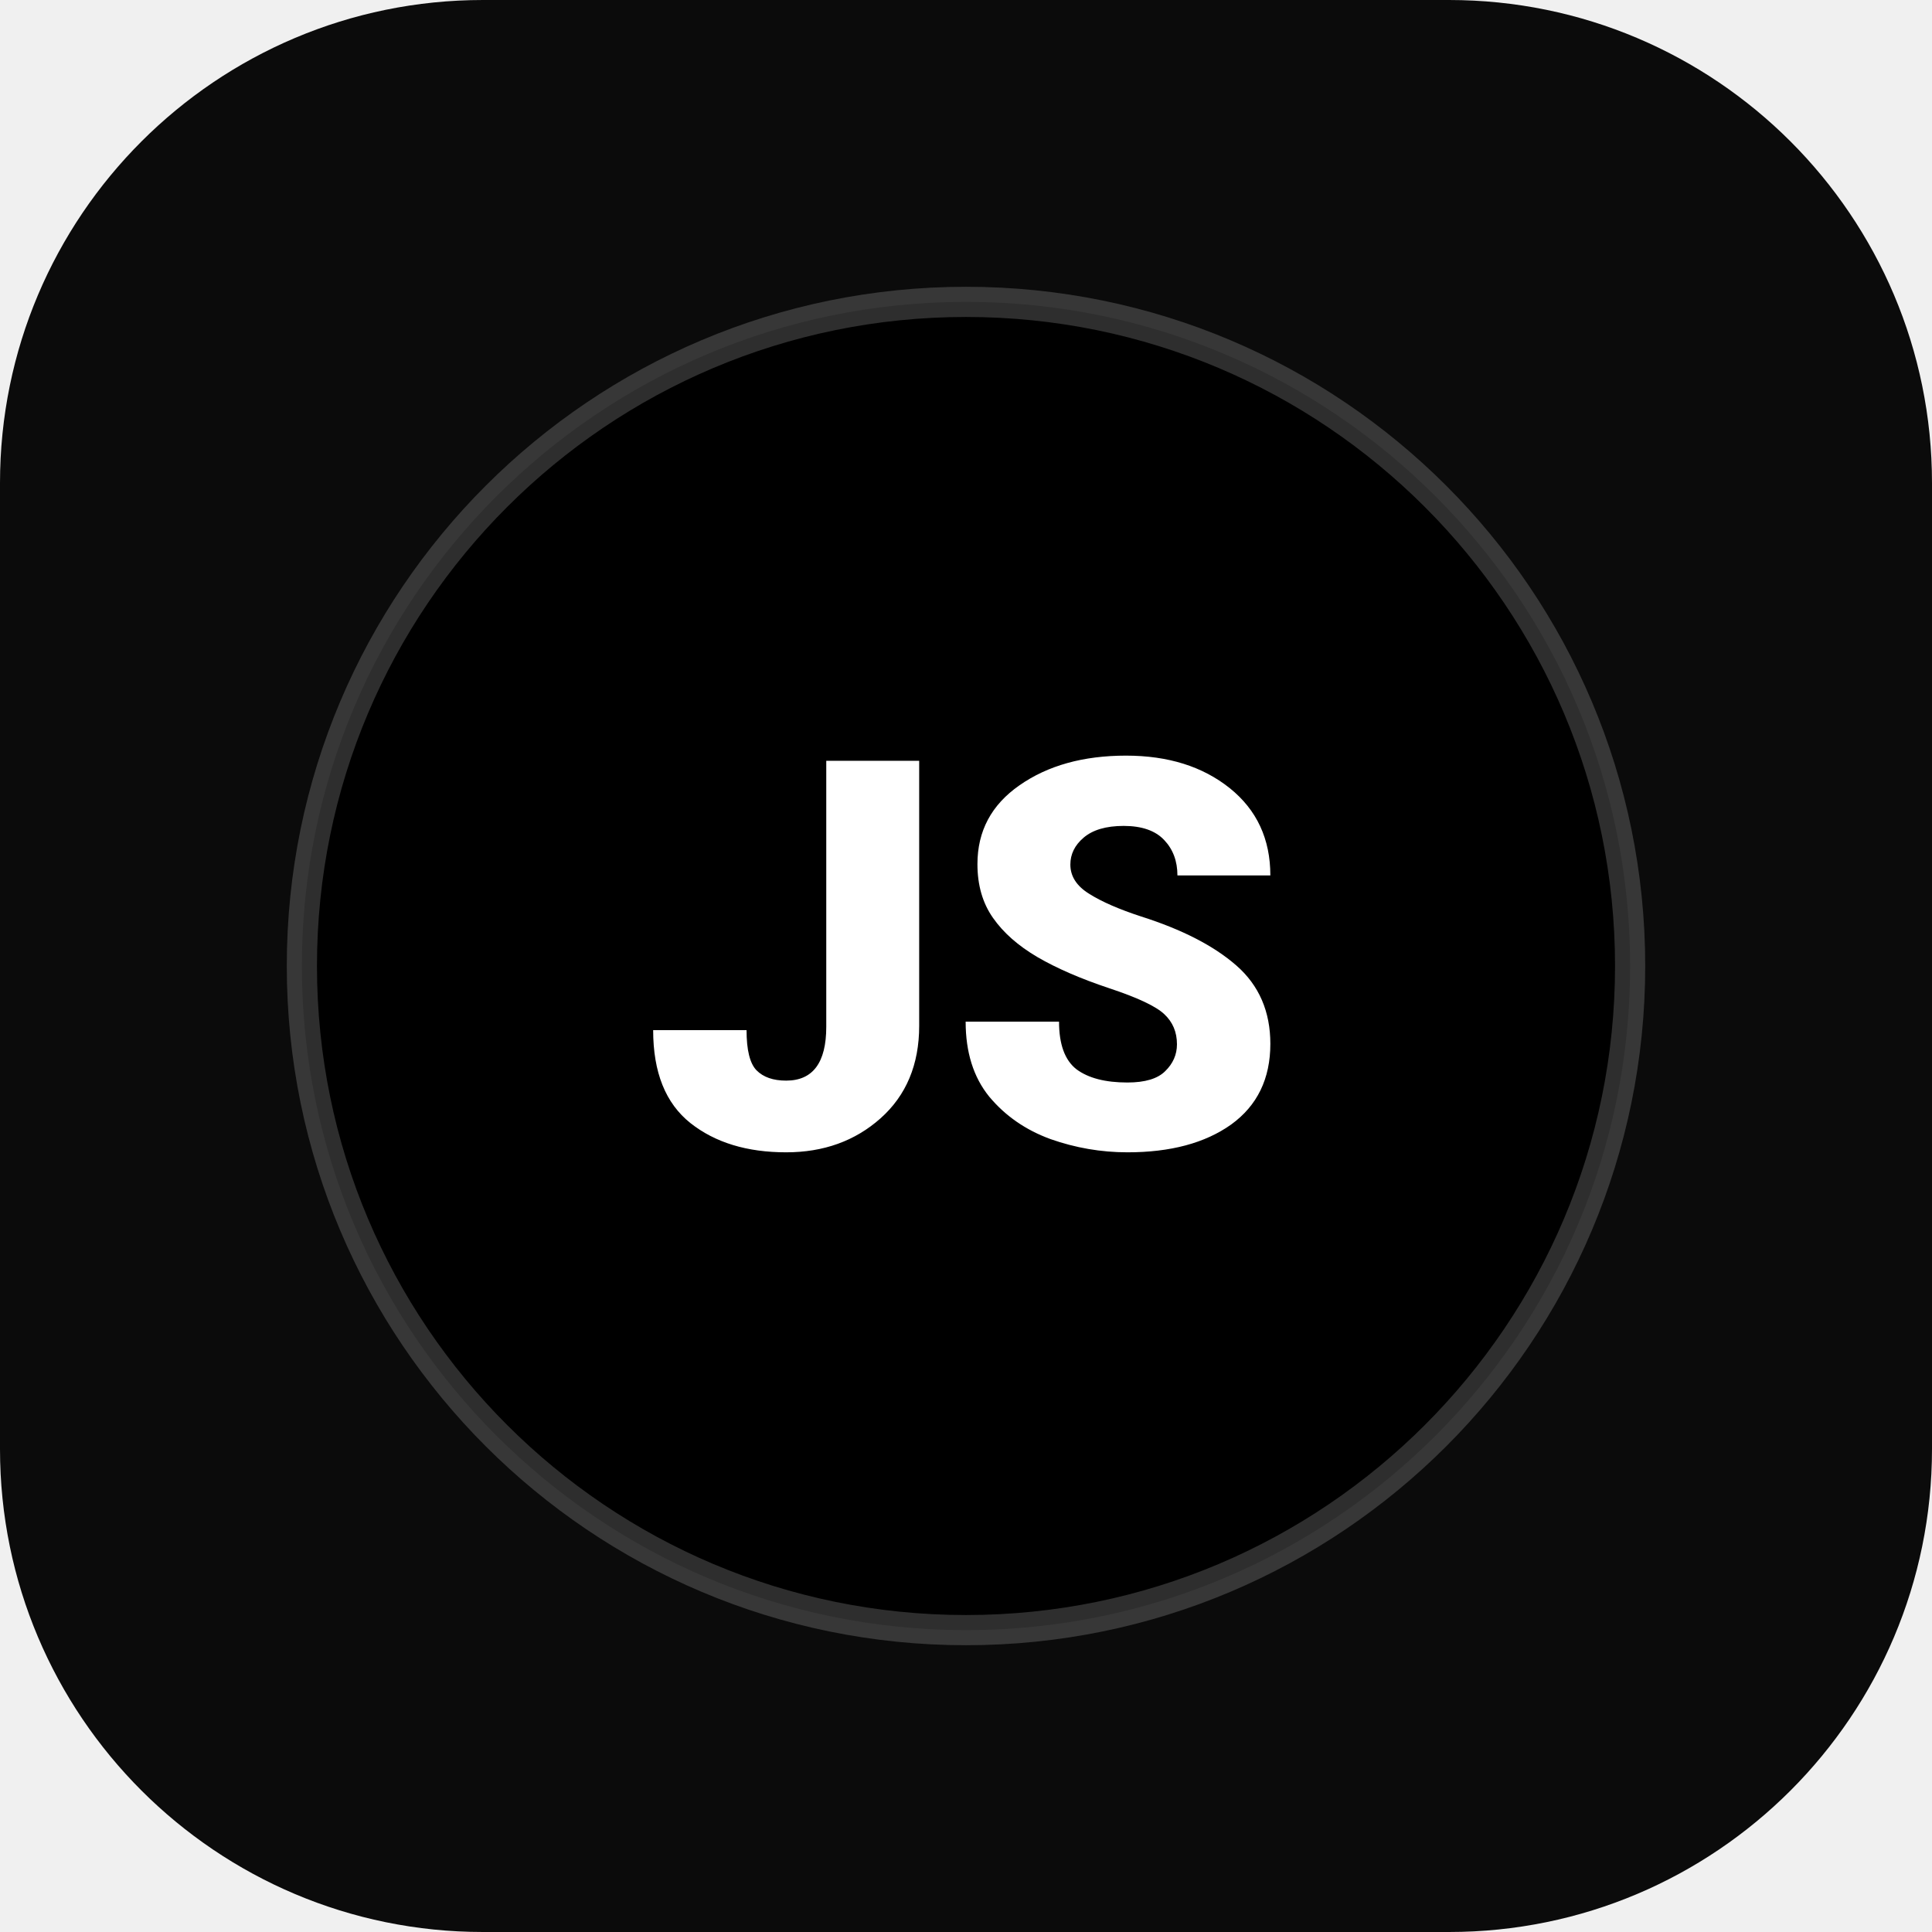
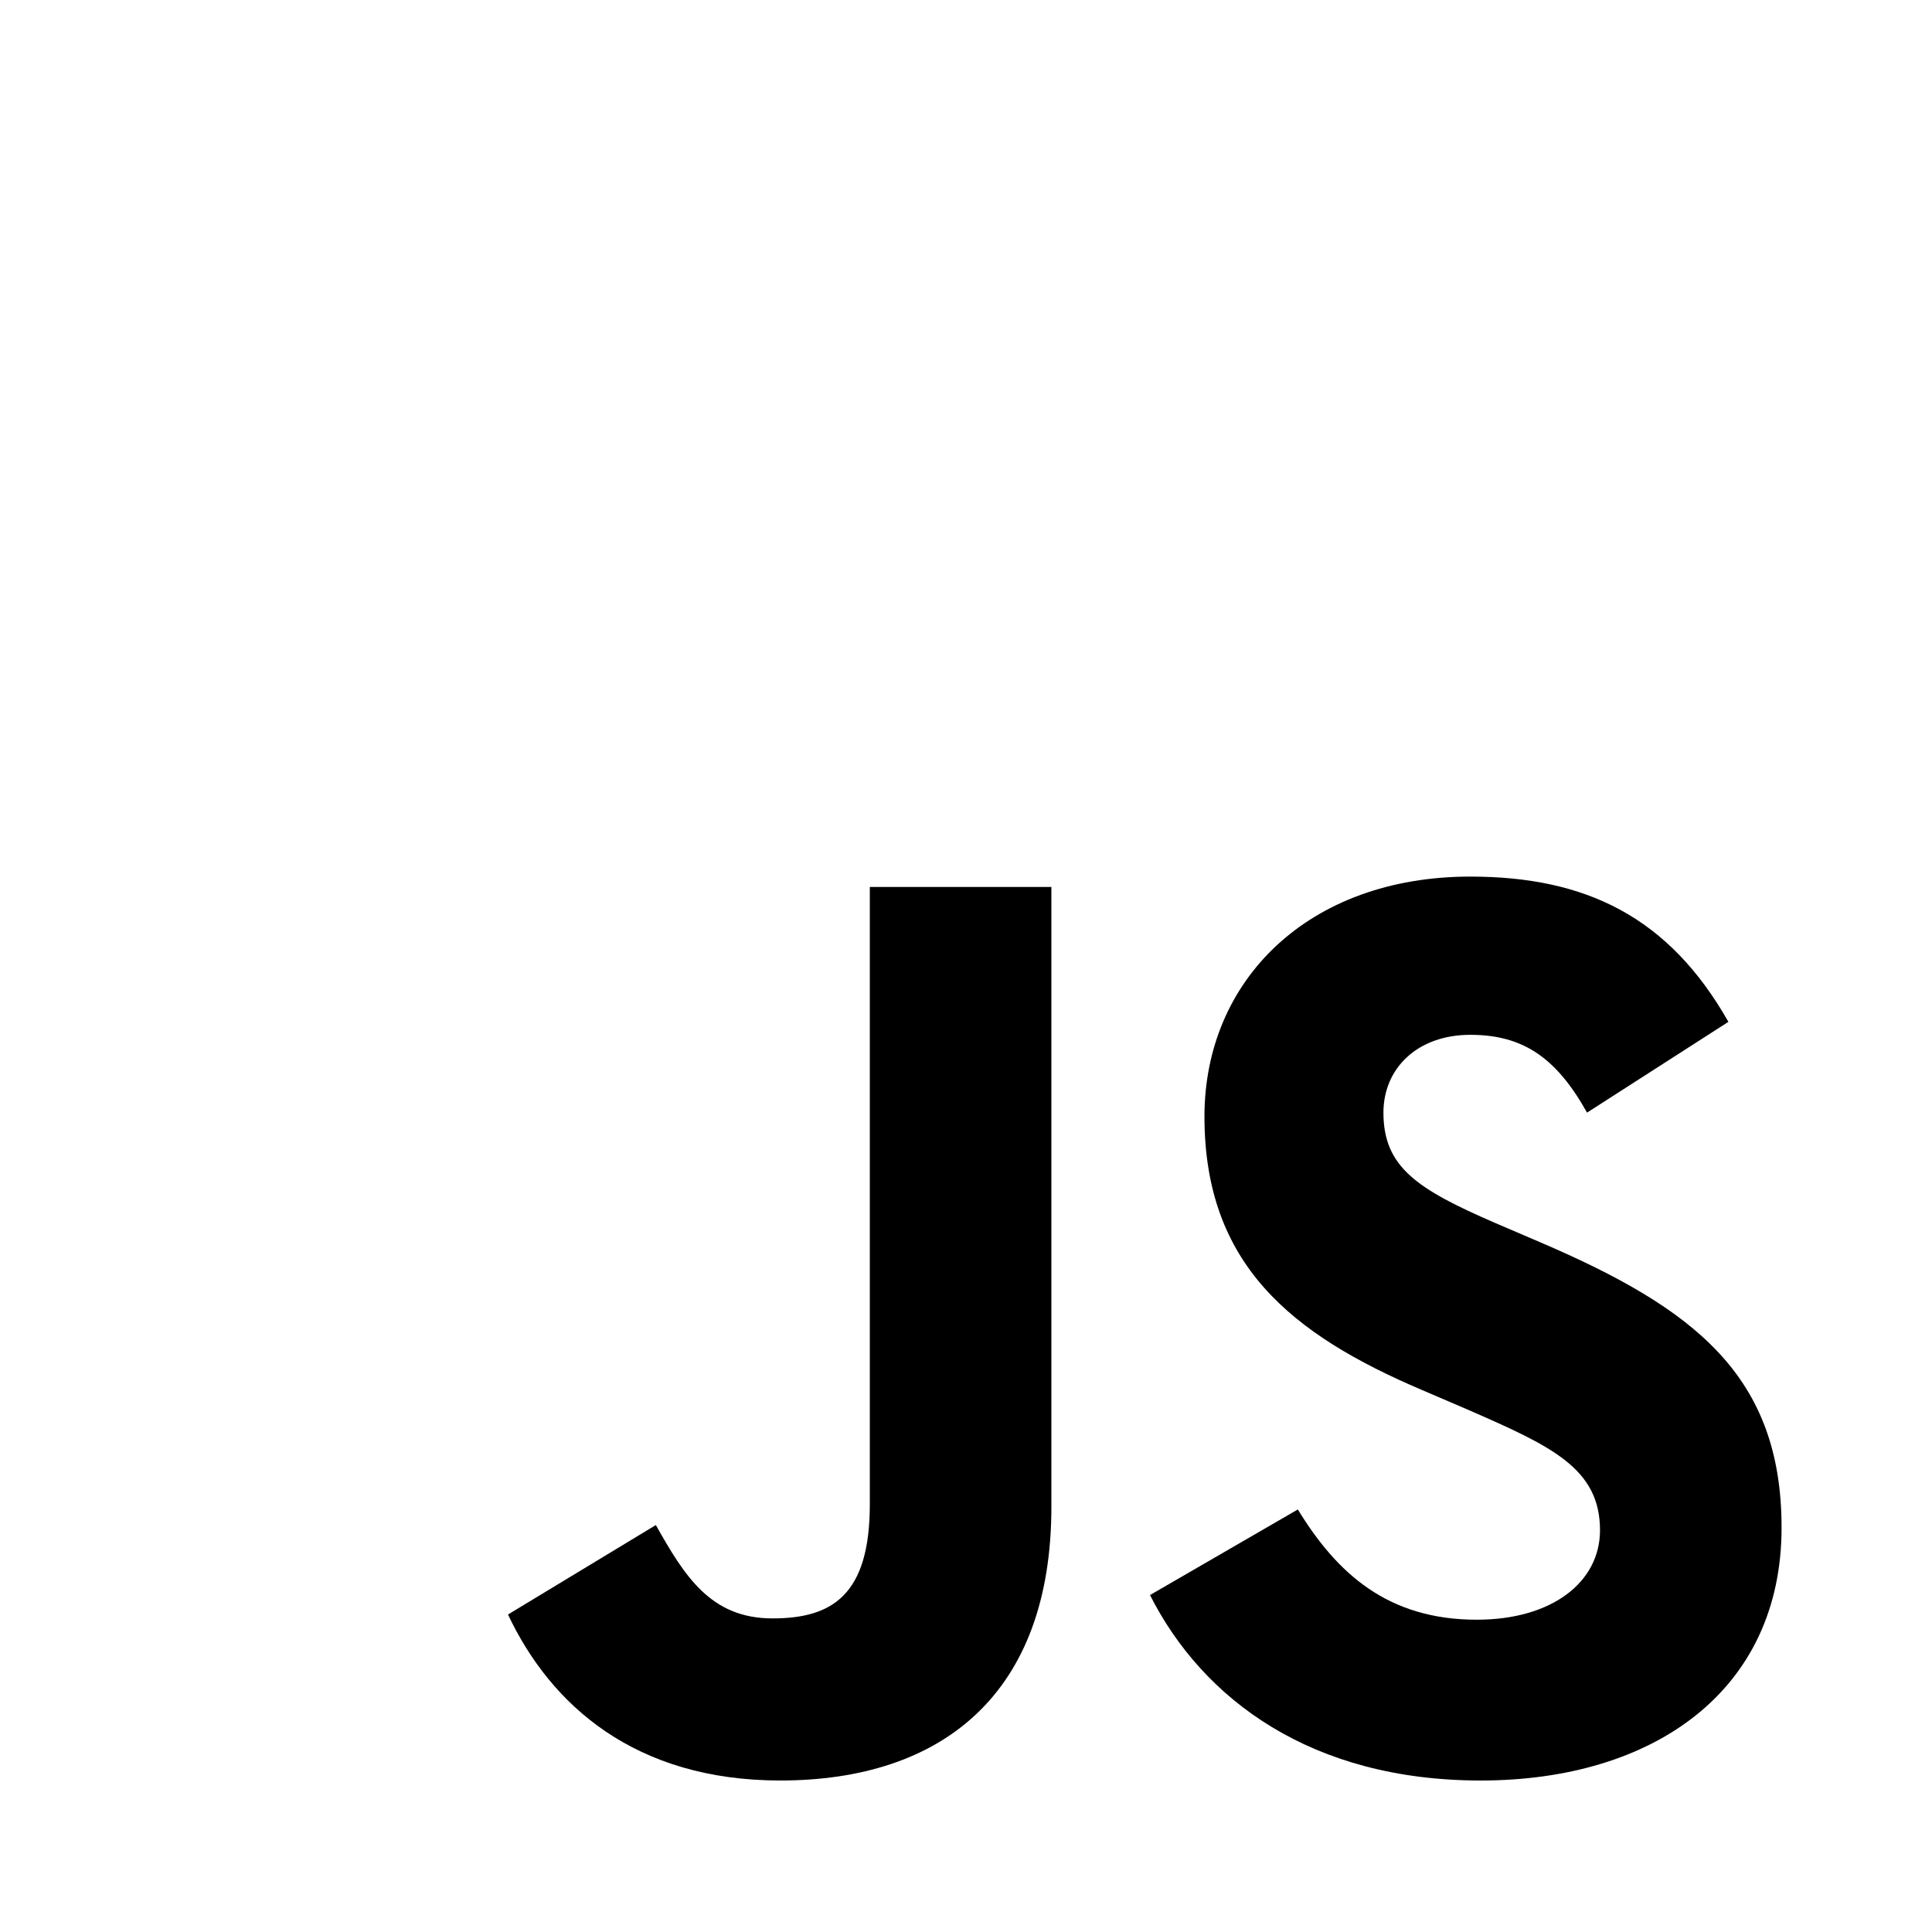
- <svg xmlns="http://www.w3.org/2000/svg" width="64" height="64" viewBox="0 0 64 64" role="img" aria-label="JavaScript">
-   <rect width="64" height="64" rx="16" fill="#0b0b0b" />
-   <circle cx="32" cy="32" r="22" fill="#000" stroke="rgba(255,255,255,0.18)" />
-   <text x="32" y="38" text-anchor="middle" font-size="18" font-weight="800" fill="#fff" font-family="system-ui, -apple-system, Segoe UI, Roboto, Arial">JS</text>
+ <svg xmlns="http://www.w3.org/2000/svg" width="256px" height="256px" viewBox="0 0 256 256" version="1.1" preserveAspectRatio="xMidYMid">
+   <g>
+     <path d="M0,0 L256,0 L256,256 L0,256 L0,0 Z" fill="#ffffff" />
+     <path d="M67.312,213.932 L86.903,202.076 C90.682,208.777 94.12,214.447 102.367,214.447 C110.272,214.447 115.256,211.355 115.256,199.327 L115.256,117.529 L139.314,117.529 L139.314,199.667 C139.314,224.584 124.708,235.926 103.398,235.926 C84.153,235.926 72.982,225.959 67.311,213.93" fill="#000000" />
+     <path d="M152.381,211.354 L171.969,200.013 C177.126,208.434 183.828,214.62 195.684,214.62 C205.653,214.62 212.009,209.636 212.009,202.762 C212.009,194.514 205.479,191.592 194.481,186.782 L188.468,184.203 C171.111,176.815 159.597,167.535 159.597,147.945 C159.597,129.901 173.345,116.153 194.826,116.153 C210.12,116.153 221.118,121.481 229.022,135.4 L210.291,147.429 C206.166,140.04 201.7,137.119 194.826,137.119 C187.78,137.119 183.312,141.587 183.312,147.429 C183.312,154.646 187.78,157.568 198.09,162.037 L204.104,164.614 C224.553,173.379 236.067,182.313 236.067,202.418 C236.067,224.072 219.055,235.928 196.2,235.928 C173.861,235.928 159.426,225.274 152.381,211.354" fill="#000000" />
+   </g>
</svg>
